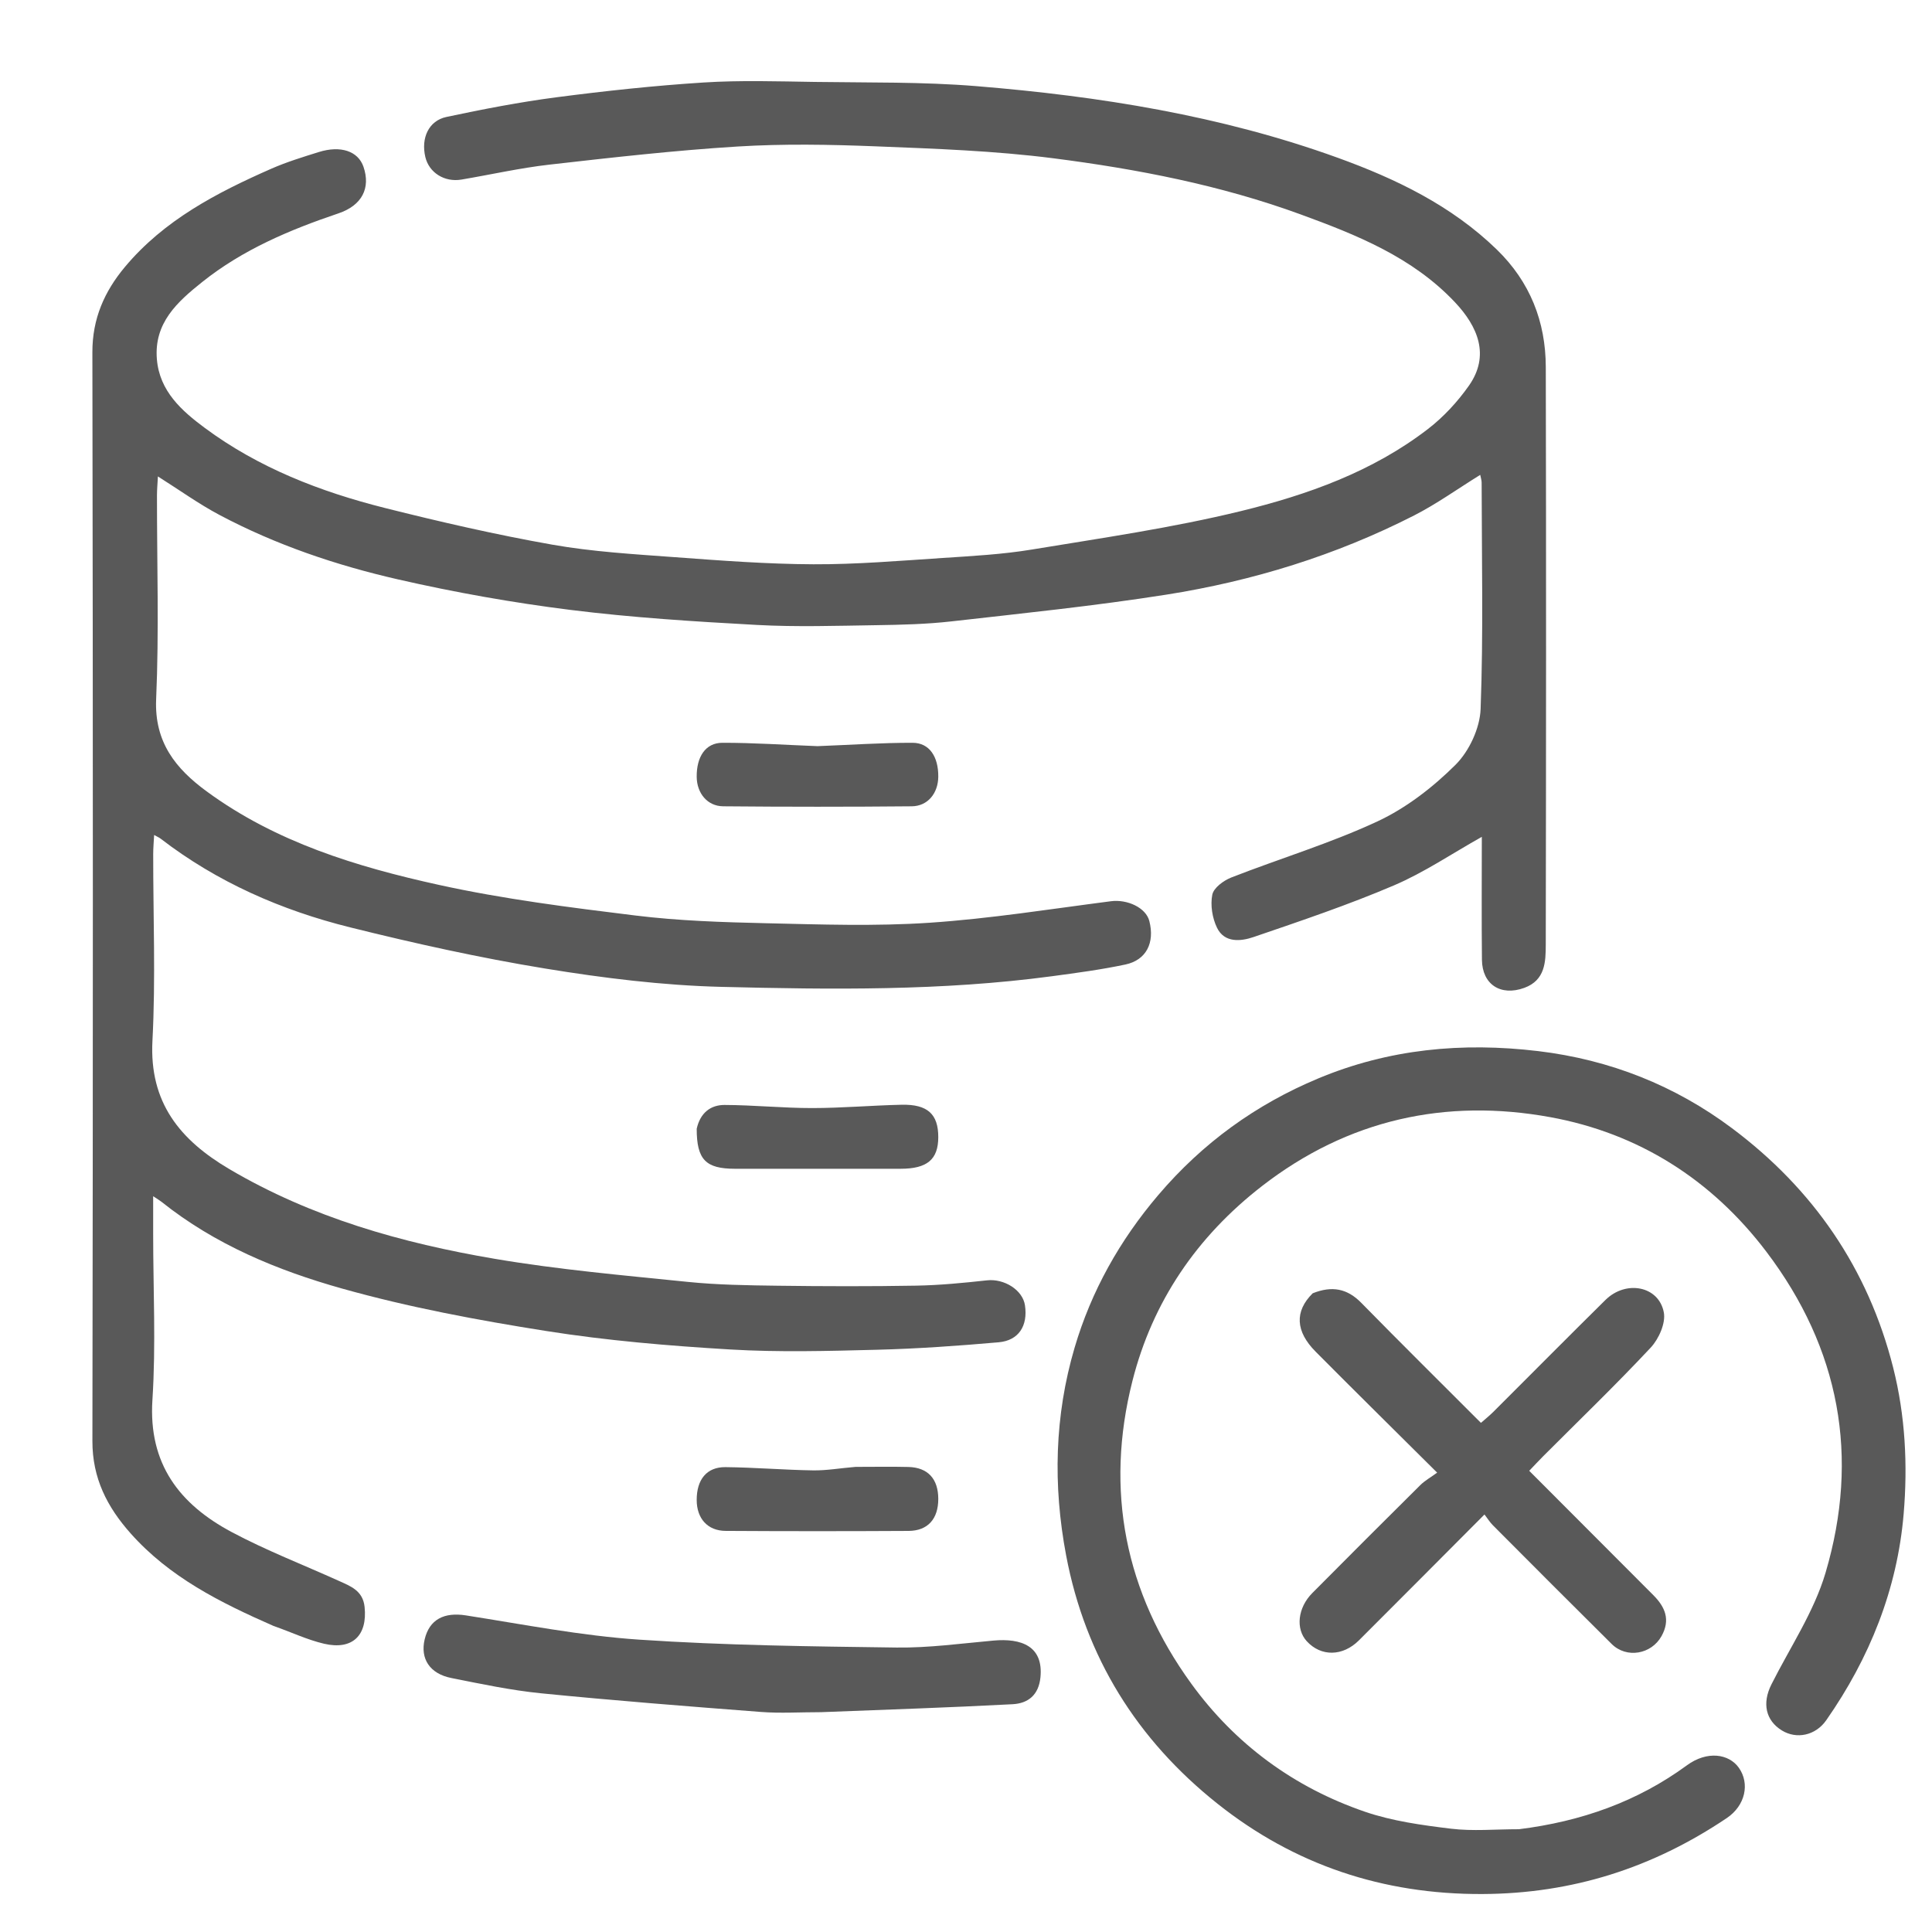
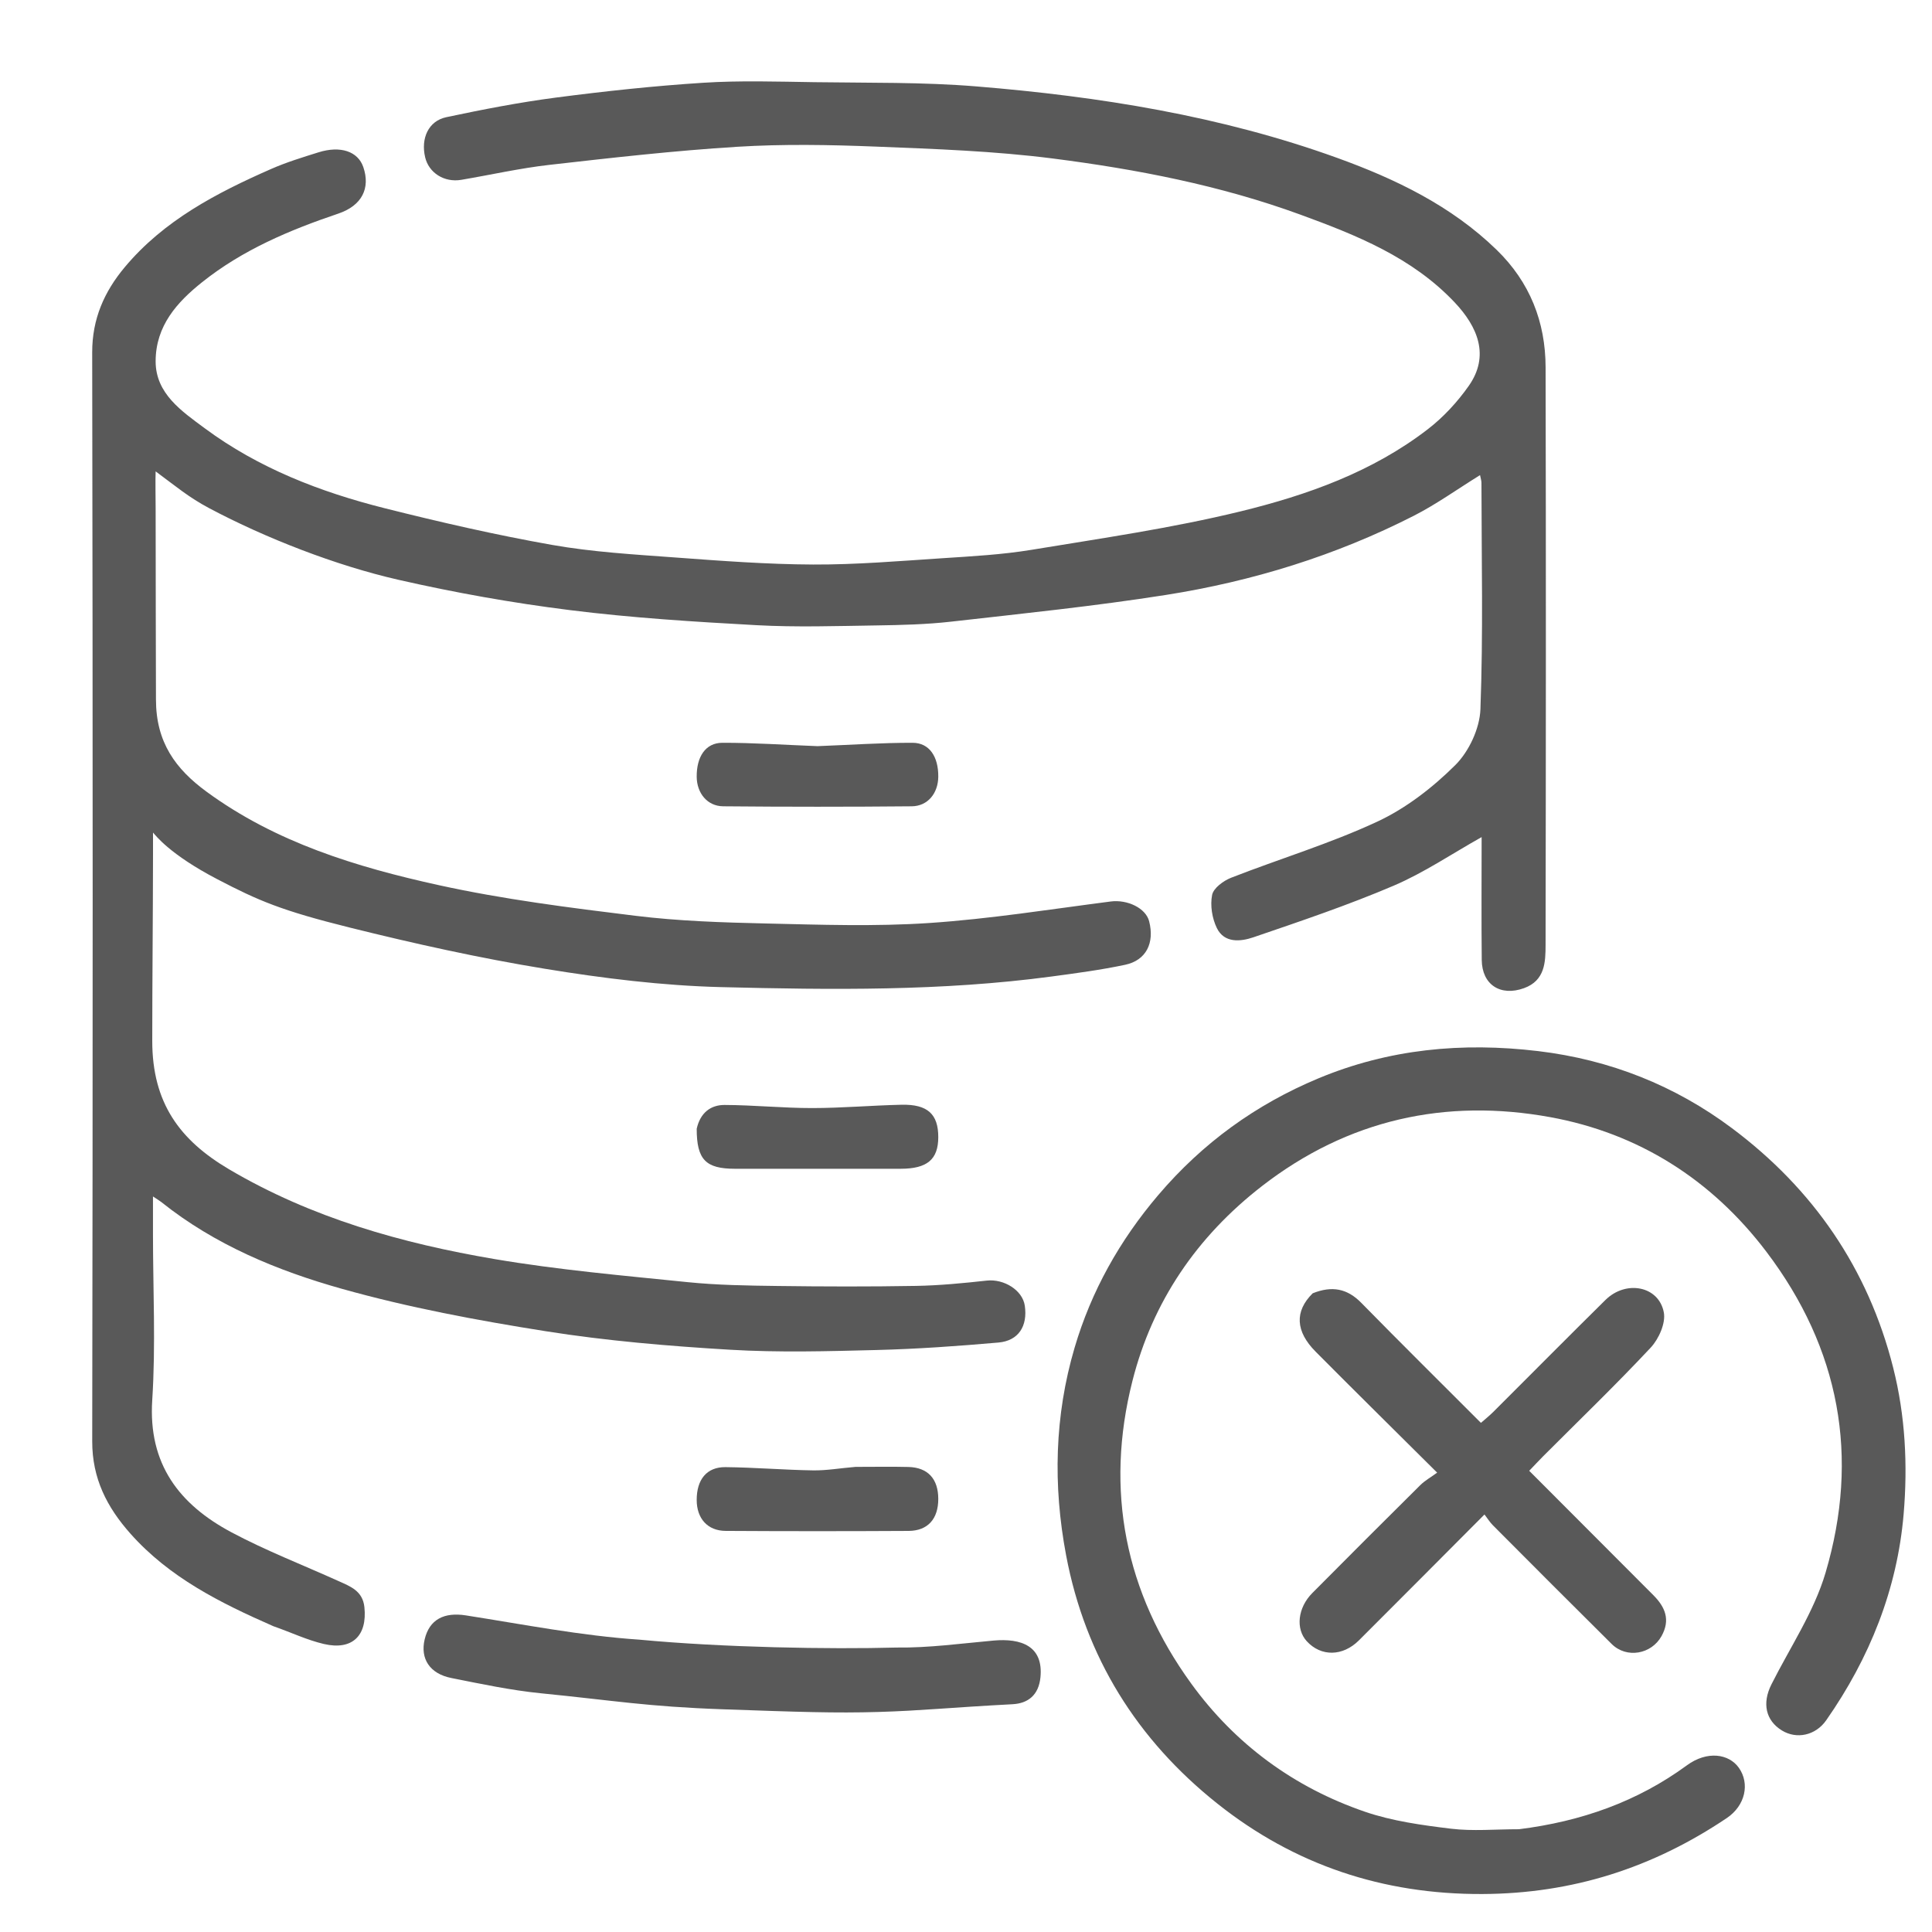
- <svg xmlns="http://www.w3.org/2000/svg" version="1.1" viewBox="-58 -10 1080 1080" xml:space="preserve">
-   <g transform="matrix(2.11 0 0 2.11 399.95 472.54)" id="Layer_1">
-     <path style="         stroke: none;         stroke-width: 1;         stroke-dasharray: none;         stroke-linecap: butt;         stroke-dashoffset: 0;         stroke-linejoin: miter;         stroke-miterlimit: 4;         fill: rgb(89, 89, 89);         fill-rule: nonzero;         opacity: 1;       " vector-effect="non-scaling-stroke" transform=" translate(-209.46, -224.02)" d="M 64.899 426.098 C 50.723 419.88 37.328 413.157 27.037 401.581 C 20.794 394.559 16.888 386.95 16.904 377.12 C 17.064 280.958 17.062 184.795 16.897 88.632 C 16.882 79.739 20.103 72.525 25.515 66.053 C 35.891 53.643 49.839 46.387 64.302 40.027 C 68.351 38.247 72.622 36.942 76.853 35.617 C 82.69 33.788 87.297 35.38 88.716 39.506 C 90.658 45.152 88.339 49.745 82.086 51.856 C 69.181 56.213 56.731 61.466 45.995 70.04 C 39.437 75.277 33.187 80.86 33.984 90.497 C 34.689 99.014 40.645 104.221 46.678 108.697 C 60.934 119.274 77.319 125.616 94.404 129.909 C 109.071 133.595 123.845 136.993 138.729 139.624 C 149.422 141.513 160.359 142.143 171.217 142.944 C 183.432 143.845 195.679 144.773 207.915 144.824 C 219.321 144.871 230.74 143.898 242.138 143.152 C 250.037 142.635 257.989 142.206 265.783 140.92 C 284.3 137.866 302.946 135.182 321.147 130.739 C 338.795 126.43 356.081 120.286 370.767 108.957 C 374.884 105.781 378.586 101.764 381.585 97.504 C 387.227 89.485 383.939 81.816 377.874 75.39 C 366.606 63.452 351.878 57.565 336.919 52.101 C 315.746 44.367 293.718 40.113 271.497 37.264 C 255.937 35.27 240.164 34.724 224.463 34.098 C 212.251 33.612 199.966 33.394 187.78 34.148 C 171.157 35.176 154.577 37.06 138.02 38.94 C 130.191 39.829 122.463 41.586 114.681 42.903 C 110.178 43.666 106.085 41.07 105.106 36.925 C 103.92 31.904 105.986 27.31 110.707 26.309 C 120.363 24.26 130.082 22.373 139.864 21.098 C 152.788 19.414 165.773 18.017 178.776 17.187 C 188.57 16.562 198.435 16.887 208.265 17.032 C 222.551 17.244 236.891 16.986 251.107 18.15 C 283.699 20.817 315.938 25.951 346.824 37.122 C 362.202 42.684 376.967 49.781 388.979 61.45 C 397.779 69.999 401.923 80.536 401.951 92.58 C 402.065 143.578 402.031 194.576 401.945 245.574 C 401.937 250.157 401.803 255.039 396.232 257.054 C 390.003 259.308 385.102 256.157 385.034 249.582 C 384.92 238.758 385.003 227.932 385.003 217.035 C 377.115 221.46 369.733 226.478 361.678 229.915 C 349.555 235.087 337.017 239.316 324.53 243.581 C 321.165 244.73 316.83 245.191 314.85 241.125 C 313.596 238.549 313.05 235.12 313.6 232.355 C 313.961 230.543 316.6 228.6 318.643 227.801 C 331.52 222.769 344.851 218.762 357.347 212.944 C 364.957 209.401 372.032 203.916 378.017 197.966 C 381.652 194.352 384.494 188.254 384.684 183.16 C 385.428 163.189 384.98 143.173 384.955 123.174 C 384.955 122.583 384.745 121.991 384.583 121.134 C 378.493 124.907 373.006 128.858 367.052 131.894 C 346.328 142.465 324.27 149.271 301.367 152.877 C 282.488 155.849 263.445 157.805 244.446 159.956 C 237.878 160.7 231.226 160.859 224.608 160.958 C 214.043 161.116 203.448 161.468 192.913 160.892 C 176.433 159.992 159.92 158.959 143.554 156.912 C 128.235 154.996 112.956 152.276 97.904 148.837 C 81.491 145.086 65.493 139.679 50.54 131.737 C 45.058 128.826 39.977 125.16 34.257 121.551 C 34.16 123.446 34.012 125.014 34.01 126.582 C 33.994 144.581 34.577 162.606 33.791 180.571 C 33.292 191.986 39.002 198.996 47.16 204.981 C 65.525 218.455 86.907 224.969 108.668 229.756 C 125.821 233.528 143.355 235.739 160.814 237.882 C 172.278 239.29 183.901 239.658 195.466 239.923 C 209.859 240.253 224.317 240.754 238.654 239.794 C 254.742 238.716 270.735 236.156 286.751 234.092 C 291.101 233.531 296.008 235.807 296.914 239.325 C 298.397 245.086 296.126 249.682 290.566 250.862 C 284.142 252.224 277.604 253.092 271.088 253.966 C 242.008 257.866 212.741 257.505 183.542 256.78 C 167.939 256.392 152.276 254.449 136.849 251.925 C 119.495 249.085 102.263 245.262 85.188 241.018 C 66.995 236.495 49.957 229.052 34.951 217.496 C 34.585 217.214 34.142 217.034 33.256 216.539 C 33.16 218.428 33.012 219.998 33.01 221.569 C 32.993 238.068 33.675 254.603 32.81 271.057 C 31.947 287.452 40.14 297.367 53.172 305.052 C 74.985 317.915 98.915 324.659 123.55 328.837 C 140.424 331.699 157.542 333.197 174.589 334.936 C 182.488 335.742 190.474 335.853 198.426 335.957 C 210.658 336.117 222.897 336.153 235.128 335.937 C 241.399 335.826 247.675 335.214 253.915 334.53 C 258.44 334.034 263.364 337.053 263.97 341.158 C 264.769 346.573 262.32 350.477 256.983 350.944 C 246.277 351.88 235.538 352.648 224.798 352.921 C 211.807 353.253 198.764 353.617 185.811 352.844 C 169.532 351.873 153.205 350.499 137.112 347.951 C 118.928 345.073 100.707 341.674 83.009 336.697 C 65.934 331.896 49.38 325.055 35.216 313.73 C 34.744 313.352 34.21 313.05 33 312.242 C 33 316.026 33 319.12 33 322.215 C 33 336.881 33.749 351.595 32.804 366.2 C 31.705 383.18 40.009 393.864 53.784 401.211 C 62.921 406.085 72.653 409.843 82.111 414.116 C 85.273 415.545 88.56 416.72 89.013 421.038 C 89.806 428.591 85.809 432.56 78.28 430.806 C 73.828 429.769 69.608 427.74 64.899 426.098 z" stroke-linecap="round" />
-   </g>
-   <g transform="matrix(2.11 0 0 2.11 770.2 812.14)" id="Layer_1">
-     <path style="         stroke: none;         stroke-width: 1;         stroke-dasharray: none;         stroke-linecap: butt;         stroke-dashoffset: 0;         stroke-linejoin: miter;         stroke-miterlimit: 4;         fill: rgb(89, 89, 89);         fill-rule: nonzero;         opacity: 1;       " vector-effect="non-scaling-stroke" transform=" translate(-384.99, -385.02)" d="M 394.893 480 C 411.41 477.942 426.265 472.684 439.391 463.069 C 444.76 459.136 450.527 460.001 453.162 463.733 C 456.093 467.885 454.903 473.721 449.95 477.05 C 430.315 490.248 409.061 497.064 385.224 497.168 C 358.856 497.284 335.402 489.44 315.033 473.241 C 293.795 456.352 280.041 434.482 274.928 407.448 C 271.415 388.87 271.869 370.421 277.178 352.406 C 281.58 337.466 289.11 324.007 299.35 311.979 C 311.074 298.205 325.192 287.992 341.736 281.086 C 360.431 273.281 379.856 271.448 399.971 273.849 C 419.027 276.124 436.257 282.996 451.352 294.29 C 472.785 310.327 487.396 331.417 494.039 357.71 C 497.272 370.506 497.909 383.552 496.815 396.482 C 495.123 416.458 487.794 434.673 476.309 451.126 C 473.45 455.222 468.424 456.195 464.587 453.852 C 460.253 451.207 459.275 446.63 461.781 441.642 C 466.706 431.839 473.053 422.437 476.119 412.072 C 485.205 381.355 479.909 352.65 460.419 326.963 C 445.915 307.849 426.537 295.609 403.196 291.352 C 375.477 286.296 349.589 291.972 326.856 309.581 C 309.575 322.967 297.825 340.204 292.497 361.229 C 285.159 390.186 290.52 417.236 308.086 441.437 C 319.738 457.49 335.294 468.91 354.053 475.351 C 361.338 477.853 369.207 478.926 376.906 479.862 C 382.669 480.562 388.586 480 394.893 480 z" stroke-linecap="round" />
-   </g>
-   <g transform="matrix(2.11 0 0 2.11 770.92 811.98)" id="Layer_1">
-     <path style="         stroke: none;         stroke-width: 1;         stroke-dasharray: none;         stroke-linecap: butt;         stroke-dashoffset: 0;         stroke-linejoin: miter;         stroke-miterlimit: 4;         fill: rgb(89, 89, 89);         fill-rule: nonzero;         opacity: 1;       " vector-effect="non-scaling-stroke" transform=" translate(-385.33, -384.94)" d="M 340.252 338.01 C 345.399 335.955 349.422 336.764 353.115 340.53 C 363.492 351.115 374.033 361.538 384.823 372.339 C 385.97 371.327 387.09 370.438 388.096 369.435 C 398.006 359.554 407.851 349.607 417.811 339.777 C 423.244 334.416 431.962 336.062 433.279 343.088 C 433.812 345.932 431.938 350.122 429.789 352.417 C 420.573 362.265 410.844 371.633 401.309 381.184 C 400.151 382.343 399.039 383.548 397.615 385.036 C 408.671 396.112 419.585 407.039 430.49 417.975 C 433.611 421.105 435.092 424.484 432.664 428.84 C 429.982 433.65 423.419 434.847 419.457 430.919 C 408.927 420.481 398.461 409.979 387.995 399.477 C 387.187 398.667 386.574 397.662 385.764 396.61 C 374.385 408.025 363.469 419.018 352.501 429.959 C 348.189 434.261 342.449 434.299 338.683 430.193 C 335.694 426.933 336.266 421.335 340.142 417.432 C 349.649 407.854 359.194 398.314 368.777 388.813 C 369.945 387.656 371.44 386.828 373.223 385.526 C 361.948 374.314 351.441 363.953 341.041 353.487 C 335.704 348.116 335.396 342.815 340.252 338.01 z" stroke-linecap="round" />
-   </g>
-   <g transform="matrix(2.11 0 0 2.11 351.28 919.98)" id="Layer_1">
-     <path style="         stroke: none;         stroke-width: 1;         stroke-dasharray: none;         stroke-linecap: butt;         stroke-dashoffset: 0;         stroke-linejoin: miter;         stroke-miterlimit: 4;         fill: rgb(89, 89, 89);         fill-rule: nonzero;         opacity: 1;       " vector-effect="non-scaling-stroke" transform=" translate(-186.39, -436.14)" d="M 210 449 C 204.336 449 199.147 449.334 194.014 448.941 C 174.595 447.454 155.175 445.929 135.797 444.004 C 127.804 443.21 119.884 441.522 111.988 439.95 C 106.263 438.81 103.72 434.834 104.92 429.733 C 106.173 424.408 110.092 422.459 115.844 423.36 C 131.124 425.752 146.392 428.754 161.781 429.788 C 184.448 431.31 207.212 431.576 229.942 431.877 C 238.496 431.99 247.077 430.797 255.63 430.031 C 263.023 429.368 268.859 431.507 268.07 439.725 C 267.611 444.502 264.752 446.678 260.685 446.893 C 243.967 447.778 227.23 448.327 210 449 z" stroke-linecap="round" />
-   </g>
-   <g transform="matrix(2.11 0 0 2.11 398.98 423.1)" id="Layer_1">
-     <path style="         stroke: none;         stroke-width: 1;         stroke-dasharray: none;         stroke-linecap: butt;         stroke-dashoffset: 0;         stroke-linejoin: miter;         stroke-miterlimit: 4;         fill: rgb(89, 89, 89);         fill-rule: nonzero;         opacity: 1;       " vector-effect="non-scaling-stroke" transform=" translate(-209, -200.58)" d="M 208.999 192.999 C 217.708 192.669 225.959 192.089 234.209 192.109 C 238.657 192.12 241.059 195.809 241 201.125 C 240.953 205.471 238.222 208.894 233.978 208.934 C 217.322 209.088 200.663 209.088 184.008 208.933 C 179.793 208.894 177.039 205.435 177 201.127 C 176.951 195.798 179.343 192.119 183.789 192.109 C 192.039 192.088 200.29 192.669 208.999 192.999 z" stroke-linecap="round" />
-   </g>
-   <g transform="matrix(2.11 0 0 2.11 398.98 625.46)" id="Layer_1">
-     <path style="         stroke: none;         stroke-width: 1;         stroke-dasharray: none;         stroke-linecap: butt;         stroke-dashoffset: 0;         stroke-linejoin: miter;         stroke-miterlimit: 4;         fill: rgb(89, 89, 89);         fill-rule: nonzero;         opacity: 1;       " vector-effect="non-scaling-stroke" transform=" translate(-209, -296.52)" d="M 177.001 294.4 C 177.956 290.125 180.735 288.08 184.382 288.093 C 192.114 288.121 199.845 288.919 207.576 288.916 C 215.473 288.913 223.367 288.212 231.268 288.036 C 238.176 287.882 241.012 290.528 241 296.629 C 240.99 302.54 238.067 304.996 231.017 304.999 C 216.396 305.003 201.775 305.002 187.155 304.999 C 179.392 304.997 177.001 302.596 177.001 294.4 z" stroke-linecap="round" />
-   </g>
-   <g transform="matrix(2.11 0 0 2.11 398.98 827.93)" id="Layer_1">
-     <path style="         stroke: none;         stroke-width: 1;         stroke-dasharray: none;         stroke-linecap: butt;         stroke-dashoffset: 0;         stroke-linejoin: miter;         stroke-miterlimit: 4;         fill: rgb(89, 89, 89);         fill-rule: nonzero;         opacity: 1;       " vector-effect="non-scaling-stroke" transform=" translate(-209, -392.5)" d="M 219.101 384 C 224.082 384.001 228.58 383.913 233.073 384.024 C 238.246 384.151 240.994 387.172 241.001 392.484 C 241.007 397.771 238.24 400.939 233.125 400.967 C 216.974 401.055 200.822 401.061 184.671 400.961 C 179.87 400.931 177.014 397.668 177 392.796 C 176.984 387.369 179.638 384.018 184.613 384.068 C 192.364 384.146 200.108 384.811 207.859 384.928 C 211.439 384.982 215.029 384.331 219.101 384 z" stroke-linecap="round" />
+ <svg xmlns="http://www.w3.org/2000/svg" width="1080" height="1080" viewBox="0 0 1080 1080" fill="#595959">
+   <g id="no-data-error">
+     <g id="Error">
+       <path id="Cross" d="M733.806 722.958C744.665 718.621 753.154 720.328 760.946 728.275C782.842 750.608 805.083 772.602 827.849 795.392C830.27 793.256 832.634 791.381 834.757 789.264C855.667 768.415 876.439 747.427 897.456 726.687C908.92 715.375 927.314 718.847 930.092 733.673C931.216 739.673 927.262 748.514 922.729 753.357C903.282 774.136 882.754 793.903 862.636 814.054C860.193 816.501 857.845 819.044 854.841 822.182C878.169 845.553 901.198 868.609 924.207 891.684C930.792 898.288 933.919 905.418 928.795 914.608C923.137 924.758 909.287 927.284 900.927 918.997C878.71 896.973 856.627 874.812 834.543 852.653C832.839 850.943 831.545 848.824 829.836 846.603C805.826 870.69 782.794 893.885 759.651 916.97C750.552 926.047 738.442 926.128 730.495 917.463C724.187 910.586 725.396 898.774 733.573 890.537C753.633 870.329 773.773 850.2 793.994 830.153C796.458 827.71 799.612 825.964 803.375 823.217C779.583 799.559 757.414 777.698 735.47 755.614C724.209 744.282 723.558 733.097 733.806 722.958Z" />
+       <path id="Circle" d="M849.096 1022.55C883.947 1018.2 915.291 1007.11 942.987 986.823C954.315 978.525 966.483 980.35 972.042 988.225C978.227 996.986 975.717 1009.3 965.265 1016.32C923.835 1044.17 878.989 1058.55 828.694 1058.77C773.058 1059.02 723.569 1042.47 680.59 1008.29C635.779 972.651 606.758 926.506 595.97 869.462C588.557 830.263 589.515 791.336 600.717 753.324C610.005 721.801 625.892 693.403 647.499 668.023C672.238 638.961 702.025 617.41 736.933 602.838C776.381 586.371 817.368 582.502 859.809 587.569C900.019 592.369 936.374 606.869 968.224 630.7C1013.45 664.537 1044.28 709.037 1058.29 764.516C1065.12 791.516 1066.46 819.043 1064.15 846.324C1060.58 888.474 1045.12 926.908 1020.88 961.624C1014.85 970.265 1004.25 972.32 996.149 967.376C987.005 961.794 984.942 952.136 990.229 941.613C1000.62 920.928 1014.01 901.089 1020.48 879.22C1039.65 814.406 1028.48 753.84 987.354 699.641C956.752 659.309 915.863 633.482 866.615 624.5C808.128 613.832 753.503 625.808 705.537 662.963C669.073 691.208 644.283 727.579 633.041 771.94C617.557 833.039 628.868 890.115 665.932 941.179C690.519 975.052 723.341 999.147 762.922 1012.74C778.294 1018.02 794.898 1020.28 811.142 1022.26C823.303 1023.73 835.789 1022.55 849.096 1022.55Z" />
+     </g>
+     <g id="Database">
+       <path id="Drawer 3" d="M478.292 819.995C488.804 819.997 498.295 819.811 507.775 820.045C518.688 820.314 524.488 826.687 524.501 837.897C524.514 849.053 518.677 855.737 507.885 855.795C473.806 855.981 439.725 855.994 405.646 855.783C395.515 855.72 389.489 848.834 389.46 838.555C389.427 827.103 395.026 820.032 405.523 820.138C421.878 820.304 438.217 821.705 454.573 821.953C462.126 822.067 469.701 820.693 478.292 819.995Z" />
+       <path id="Drawer 2" d="M389.462 630.986C391.478 621.967 397.342 617.653 405.037 617.68C421.351 617.738 437.662 619.422 453.975 619.416C470.638 619.41 487.295 617.93 503.964 617.558C518.541 617.233 524.525 622.816 524.501 635.69C524.478 648.162 518.311 653.345 503.435 653.35C472.586 653.359 441.736 653.357 410.887 653.351C394.508 653.347 389.462 648.281 389.462 630.986Z" />
+       <path id="Drawer 1" d="M456.978 417.104C475.354 416.407 492.764 415.183 510.172 415.226C519.557 415.249 524.624 423.034 524.501 434.251C524.401 443.421 518.639 450.643 509.684 450.726C474.54 451.052 439.39 451.052 404.246 450.725C395.354 450.642 389.543 443.345 389.46 434.254C389.358 423.01 394.405 415.248 403.784 415.225C421.191 415.183 438.602 416.407 456.978 417.104Z" />
+       <g id="Structure">
+         <path id="Vector" d="M491 957C466.844 957.71 446.5 957 404 955.5C361.5 954 343.417 950.636 302.529 946.574C285.663 944.898 268.952 941.337 252.293 938.019C240.212 935.613 234.846 927.224 237.379 916.461C240.022 905.226 248.292 901.114 260.428 903.014C292.668 908.061 324.884 914.395 357.354 916.576C404 920.985 464 922 501.174 920.985C519.223 921.223 537.329 918.707 555.377 917.089C570.976 915.69 583.29 920.205 581.625 937.545C580.657 947.625 574.625 952.214 566.043 952.669C530.767 954.536 515.156 956.29 491 957Z" />
+         <path id="Vector_2" d="M152.822 909.067C122.91 895.946 94.645 881.762 72.931 857.337C59.759 842.52 51.517 826.465 51.552 805.724C51.889 602.821 51.885 399.917 51.538 197.013C51.506 178.25 58.302 163.027 69.72 149.372C91.615 123.186 121.044 107.876 151.563 94.456C160.104 90.701 169.117 87.948 178.044 85.152C190.36 81.294 200.081 84.652 203.075 93.357C207.173 105.272 202.279 114.962 189.085 119.416C161.857 128.609 135.587 139.693 112.934 157.784C99.096 168.835 87 182.051 87 202C87 220.051 101.646 229.906 114.376 239.351C144.455 261.668 179.028 275.05 215.077 284.109C246.023 291.885 277.196 299.056 308.603 304.606C331.165 308.593 354.243 309.921 377.151 311.611C402.927 313.512 428.766 315.471 454.586 315.578C478.652 315.677 502.745 313.625 526.795 312.05C543.463 310.959 560.242 310.054 576.686 307.342C615.757 300.898 655.1 295.235 693.504 285.859C730.742 276.768 767.214 263.805 798.202 239.899C806.89 233.197 814.702 224.723 821.028 215.733C832.933 198.814 825.996 182.631 813.198 169.073C789.422 143.884 758.348 131.463 726.784 119.934C682.109 103.615 635.629 94.638 588.742 88.628C555.91 84.419 522.63 83.267 489.502 81.947C463.733 80.921 437.812 80.462 412.1 82.052C377.025 84.222 342.042 88.196 307.107 92.163C290.588 94.039 274.281 97.746 257.861 100.526C248.36 102.134 239.724 96.657 237.659 87.913C235.156 77.317 239.515 67.624 249.477 65.511C269.849 61.189 290.358 57.206 310.997 54.516C338.267 50.963 365.666 48.016 393.102 46.265C413.767 44.946 434.583 45.632 455.324 45.938C485.468 46.384 515.723 45.841 545.72 48.296C614.489 53.924 682.513 64.756 747.683 88.327C780.13 100.063 811.284 115.037 836.629 139.66C855.199 157.699 863.943 179.932 864 205.344C864.242 312.949 864.17 420.556 863.988 528.161C863.972 537.832 863.688 548.132 851.935 552.385C838.791 557.141 828.45 550.492 828.305 536.619C828.066 513.78 828.24 490.936 828.24 467.944C811.597 477.281 796.022 487.869 779.024 495.121C753.446 506.034 726.989 514.957 700.643 523.955C693.543 526.381 684.395 527.353 680.218 518.774C677.571 513.339 676.42 506.104 677.581 500.27C678.342 496.445 683.911 492.345 688.222 490.66C715.391 480.042 743.52 471.588 769.886 459.312C785.944 451.835 800.871 440.263 813.501 427.708C821.17 420.084 827.167 407.216 827.568 396.468C829.138 354.329 828.191 312.096 828.14 269.898C828.139 268.65 827.697 267.402 827.355 265.593C814.504 273.554 802.927 281.89 790.365 288.297C746.636 310.601 700.094 324.961 651.768 332.57C611.935 338.841 571.753 342.969 531.665 347.508C517.807 349.077 503.772 349.412 489.807 349.621C467.515 349.954 445.16 350.697 422.93 349.483C388.157 347.583 353.315 345.403 318.784 341.084C286.461 337.042 254.221 331.302 222.462 324.045C187.831 316.132 148.551 300.866 117 284.109C105.434 277.966 98.5 272 87 263.5C86.795 267.497 87.003 280.8 87 284.109C86.965 322.109 87.183 370 87.183 391.004C87.183 415 98.178 429.881 115.392 442.509C154.143 470.94 199.258 484.685 245.174 494.784C281.366 502.745 318.364 507.409 355.202 511.932C379.391 514.902 403.915 515.679 428.317 516.238C458.687 516.935 489.193 517.991 519.444 515.965C553.39 513.69 587.136 508.289 620.929 503.933C630.107 502.75 640.461 507.554 642.373 514.977C645.503 527.131 640.71 536.83 628.978 539.319C615.424 542.194 601.629 544.024 587.88 545.868C526.521 554.098 464.768 553.335 403.159 551.805C370.235 550.987 337.186 546.888 304.637 541.561C268.019 535.57 231.659 527.503 195.632 518.547C157.244 509.005 144.5 503.5 121.5 491.5C94.796 477.567 87 467 85.536 465.397C85.536 469.397 85.54 474.196 85.536 477.51C85.5 512.324 85.112 547.218 85.112 581.93C85.112 616.642 100.579 637.445 128.078 653.66C174.103 680.8 224.595 695.031 276.575 703.847C312.18 709.885 348.298 713.045 384.266 716.715C400.934 718.416 417.785 718.65 434.562 718.869C460.374 719.207 486.198 719.282 512.005 718.826C525.236 718.593 538.478 717.301 551.646 715.858C561.193 714.812 571.583 721.183 572.861 729.844C574.548 741.269 569.381 749.506 558.117 750.491C535.529 752.467 512.869 754.087 490.208 754.664C462.797 755.363 435.277 756.132 407.945 754.502C373.597 752.452 339.147 749.552 305.191 744.177C266.823 738.104 228.375 730.932 191.033 720.431C155.005 710.3 120.076 695.865 90.191 671.97C89.193 671.172 88.067 670.535 85.514 668.83C85.514 676.815 85.514 683.344 85.514 689.873C85.514 720.819 87.095 751.866 85.1 782.683C82.782 818.51 100.303 841.054 129.369 856.556C148.649 866.839 169.182 874.768 189.138 883.786C195.81 886.8 202.745 889.279 203.702 898.391C205.375 914.327 196.942 922.701 181.056 919C171.662 916.812 162.757 912.532 152.822 909.067Z" />
+       </g>
+     </g>
  </g>
</svg>
